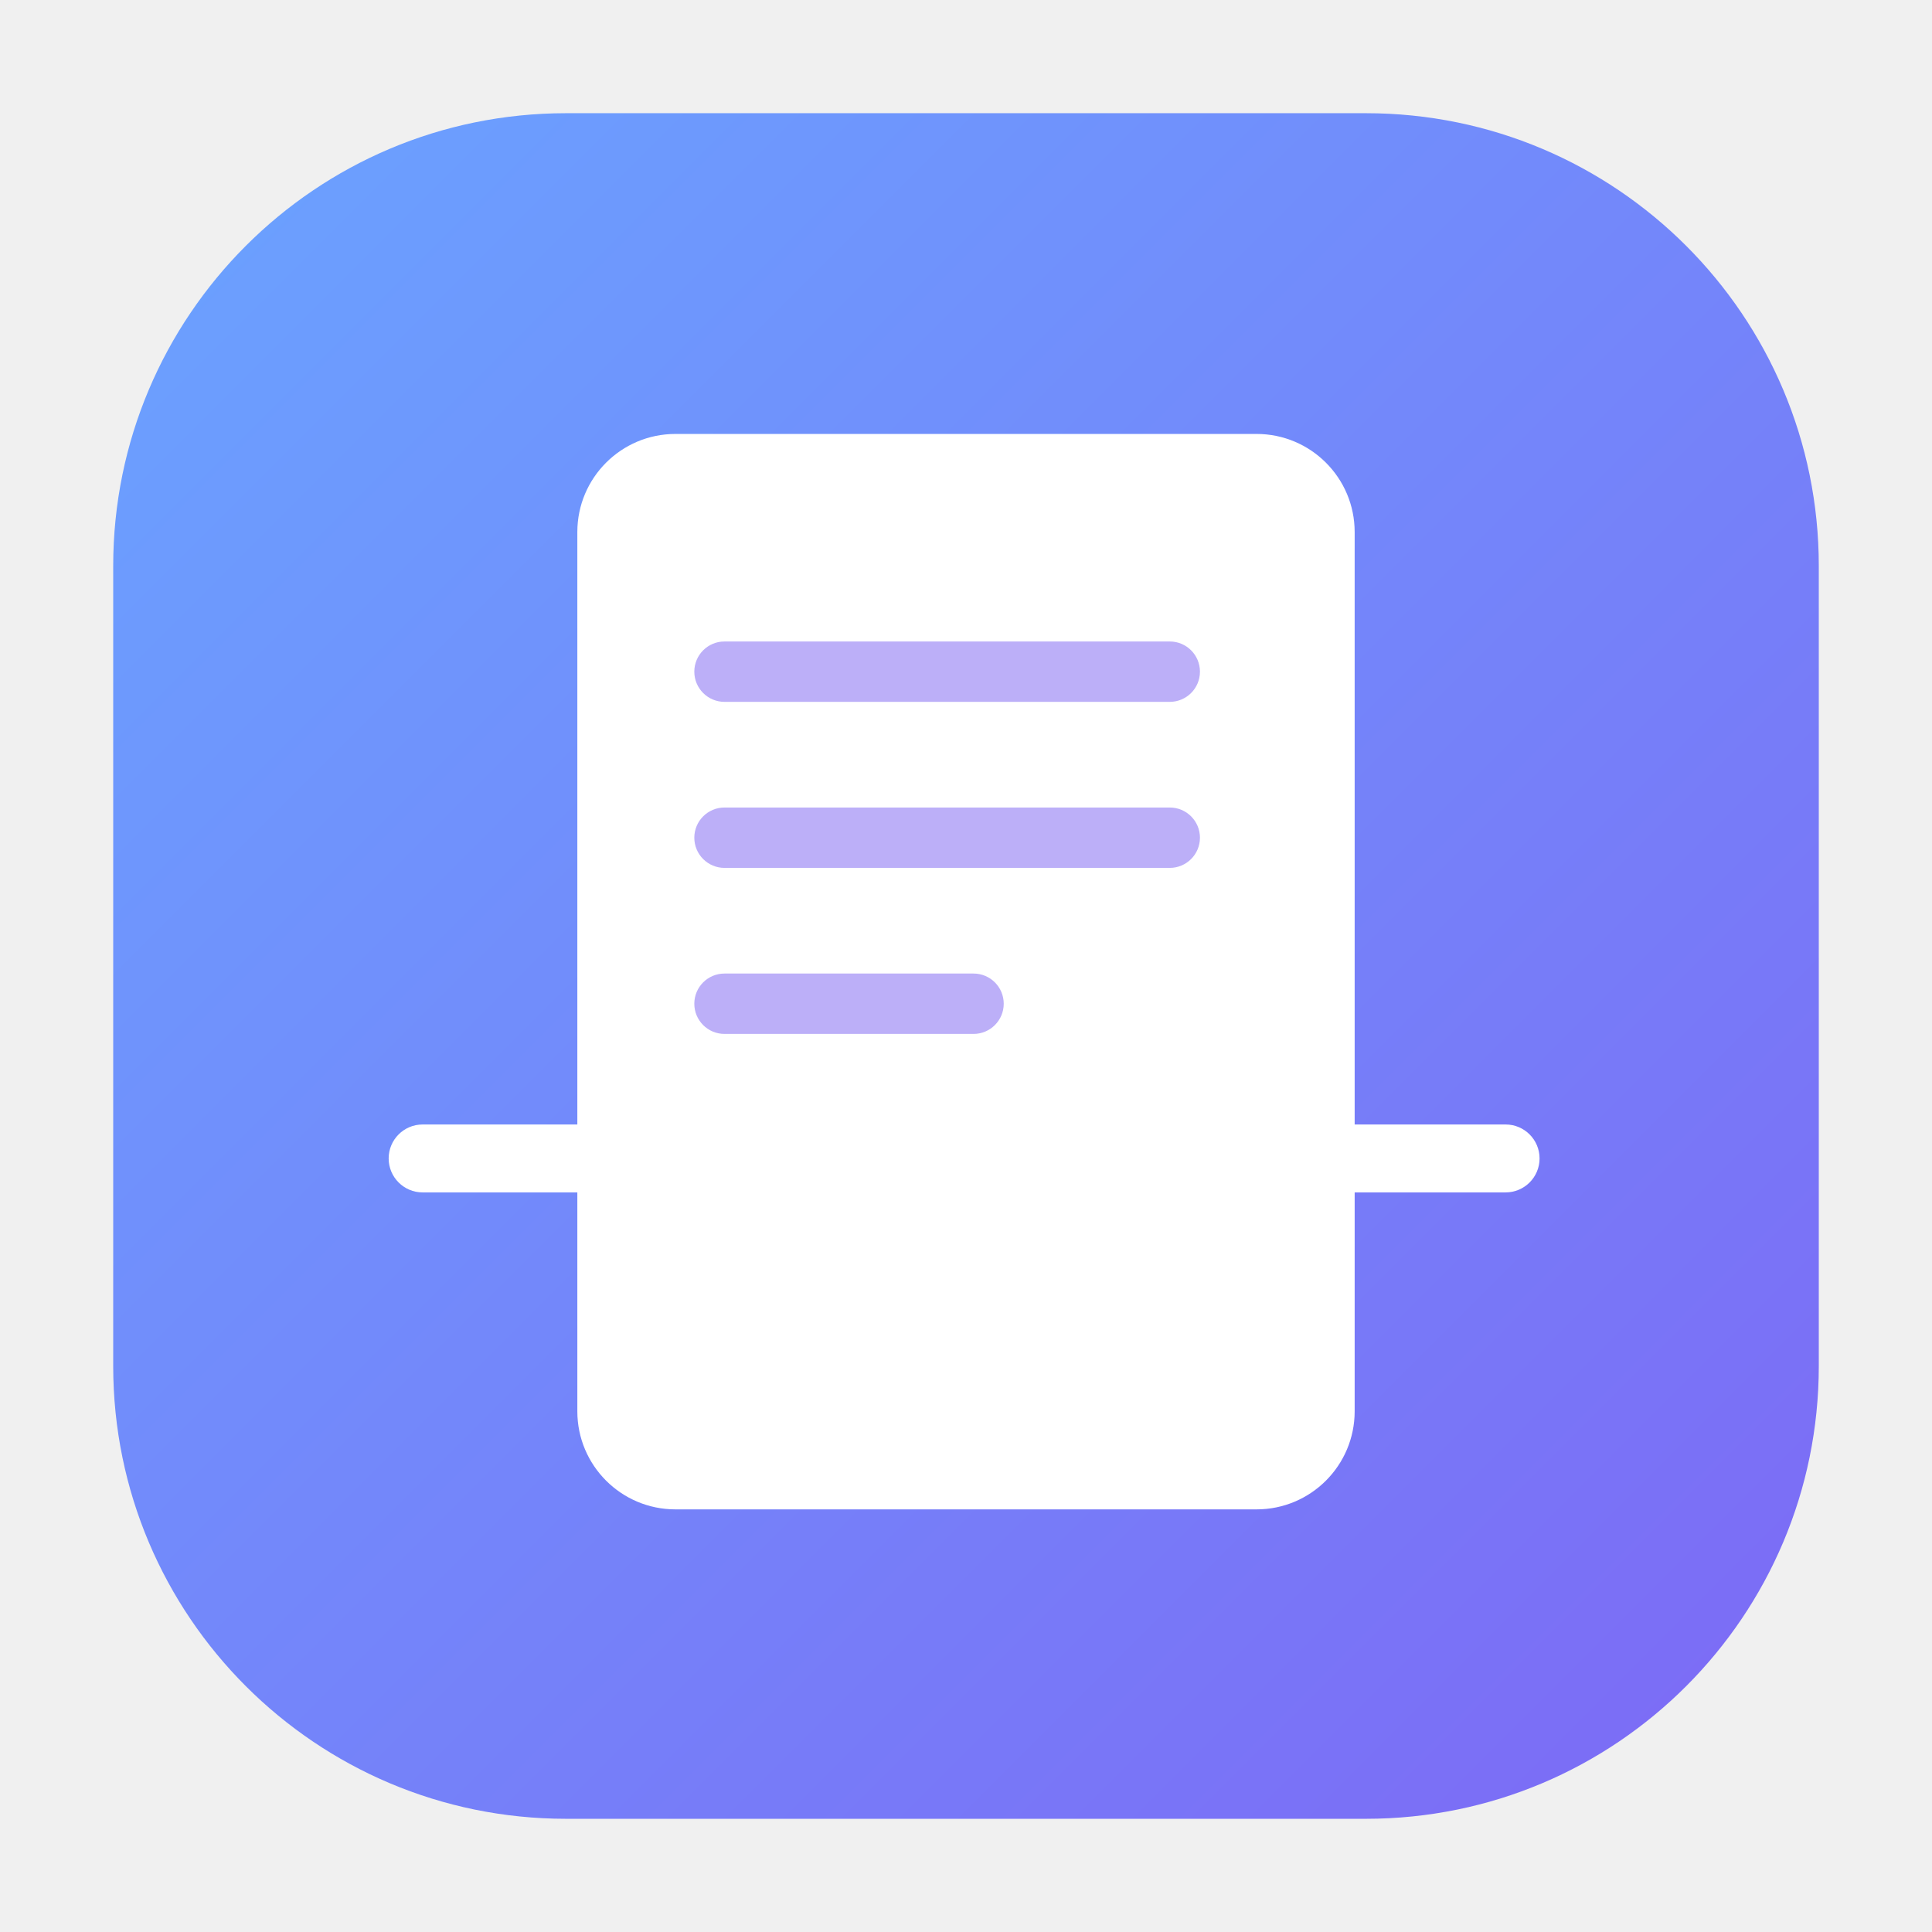
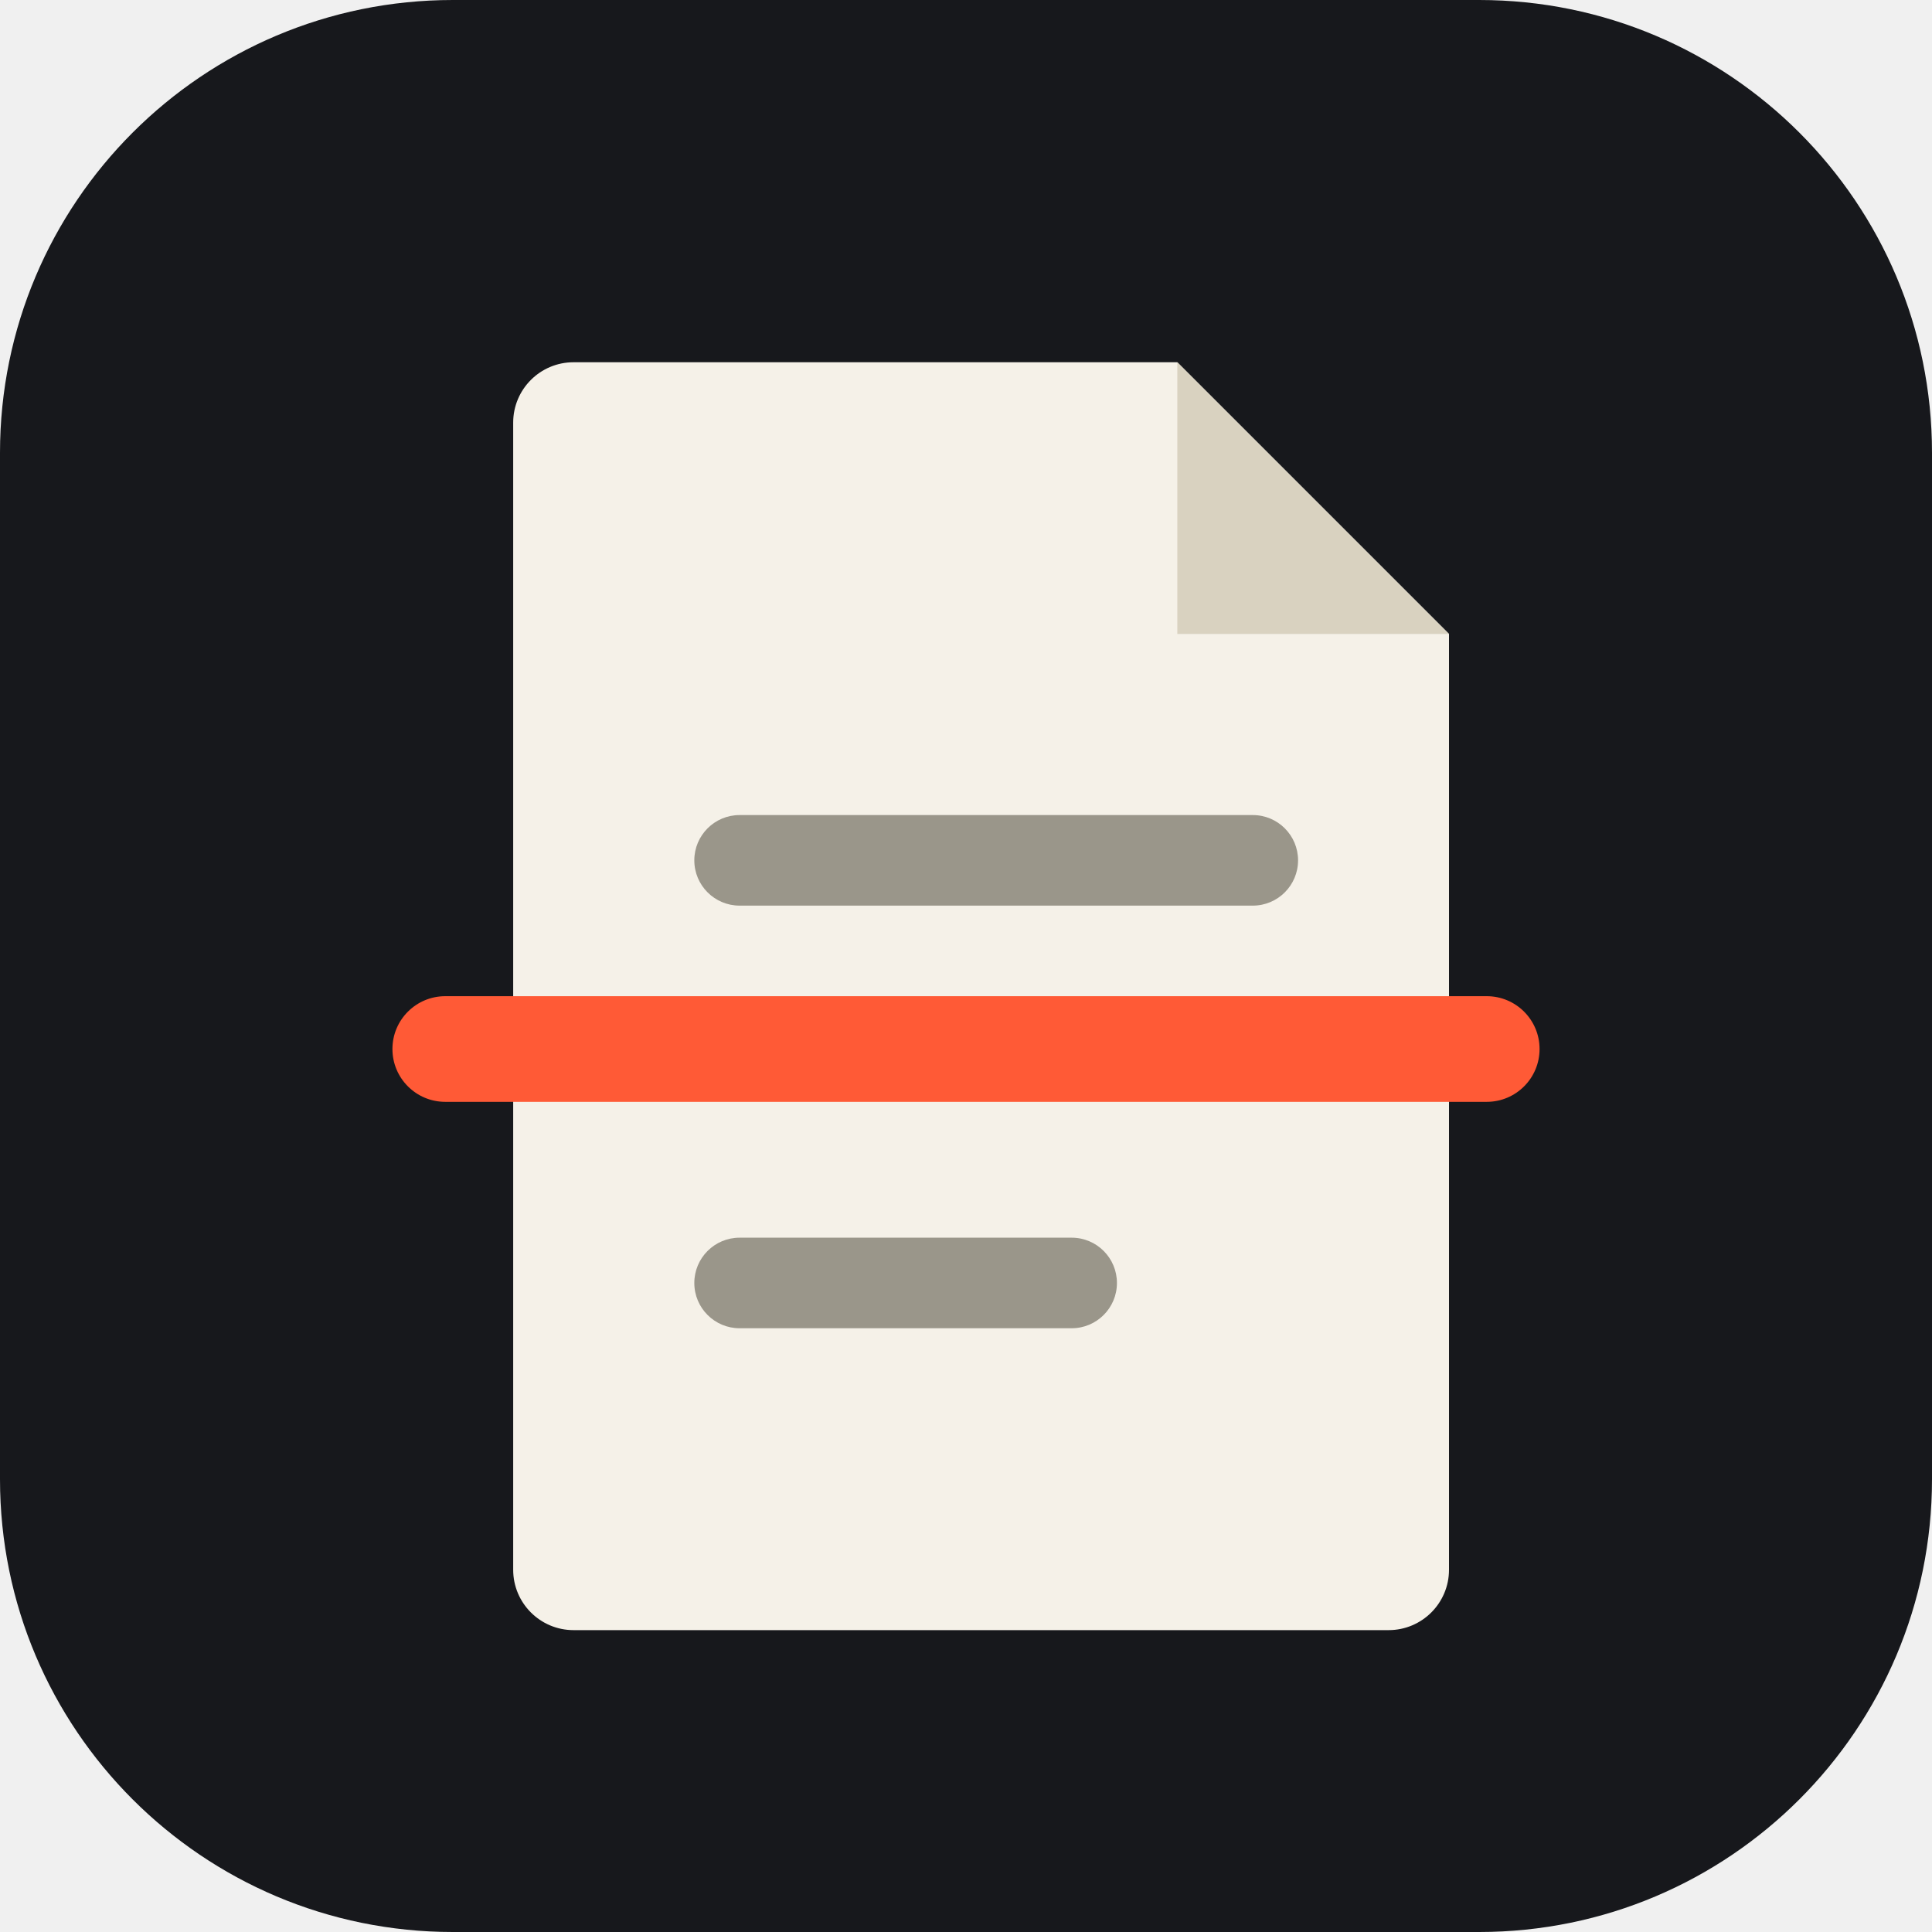
- <svg xmlns="http://www.w3.org/2000/svg" viewBox="0 0 512 512">
-   <defs>
-     <linearGradient id="g" x1="0" y1="0" x2="1" y2="1">
-       <stop offset="0" stop-color="#6aa3ff" />
-       <stop offset="1" stop-color="#7d69f5" />
-     </linearGradient>
-   </defs>
-   <rect x="30" y="30" width="452" height="452" rx="120" fill="url(#g)" />
-   <rect x="153" y="115" width="206" height="285" rx="26" fill="#fff" />
-   <g fill="#bcaff8">
-     <rect x="184" y="170" width="134" height="16" rx="8" />
-     <rect x="184" y="214" width="134" height="16" rx="8" />
-     <rect x="184" y="258" width="82" height="16" rx="8" />
-   </g>
-   <rect x="103" y="298" width="305" height="18" rx="9" fill="#fff" />
+ <svg xmlns="http://www.w3.org/2000/svg" viewBox="0 0 64 64">
+   <rect width="64" height="64" rx="15" fill="#17181c" />
+   <path d="M19 12h20l9 9v31a2 2 0 0 1-2 2H19a2 2 0 0 1-2-2V14a2 2 0 0 1 2-2z" fill="#f5f1e8" />
+   <path d="M39 12v9h9z" fill="#d9d2c0" />
+   <rect x="23" y="27" width="20" height="3" rx="1.5" fill="#9a968a" />
+   <rect x="23" y="41" width="14" height="3" rx="1.5" fill="#9a968a" />
+   <rect x="13" y="33" width="38" height="3.5" rx="1.75" fill="#ff5a36" />
</svg>
